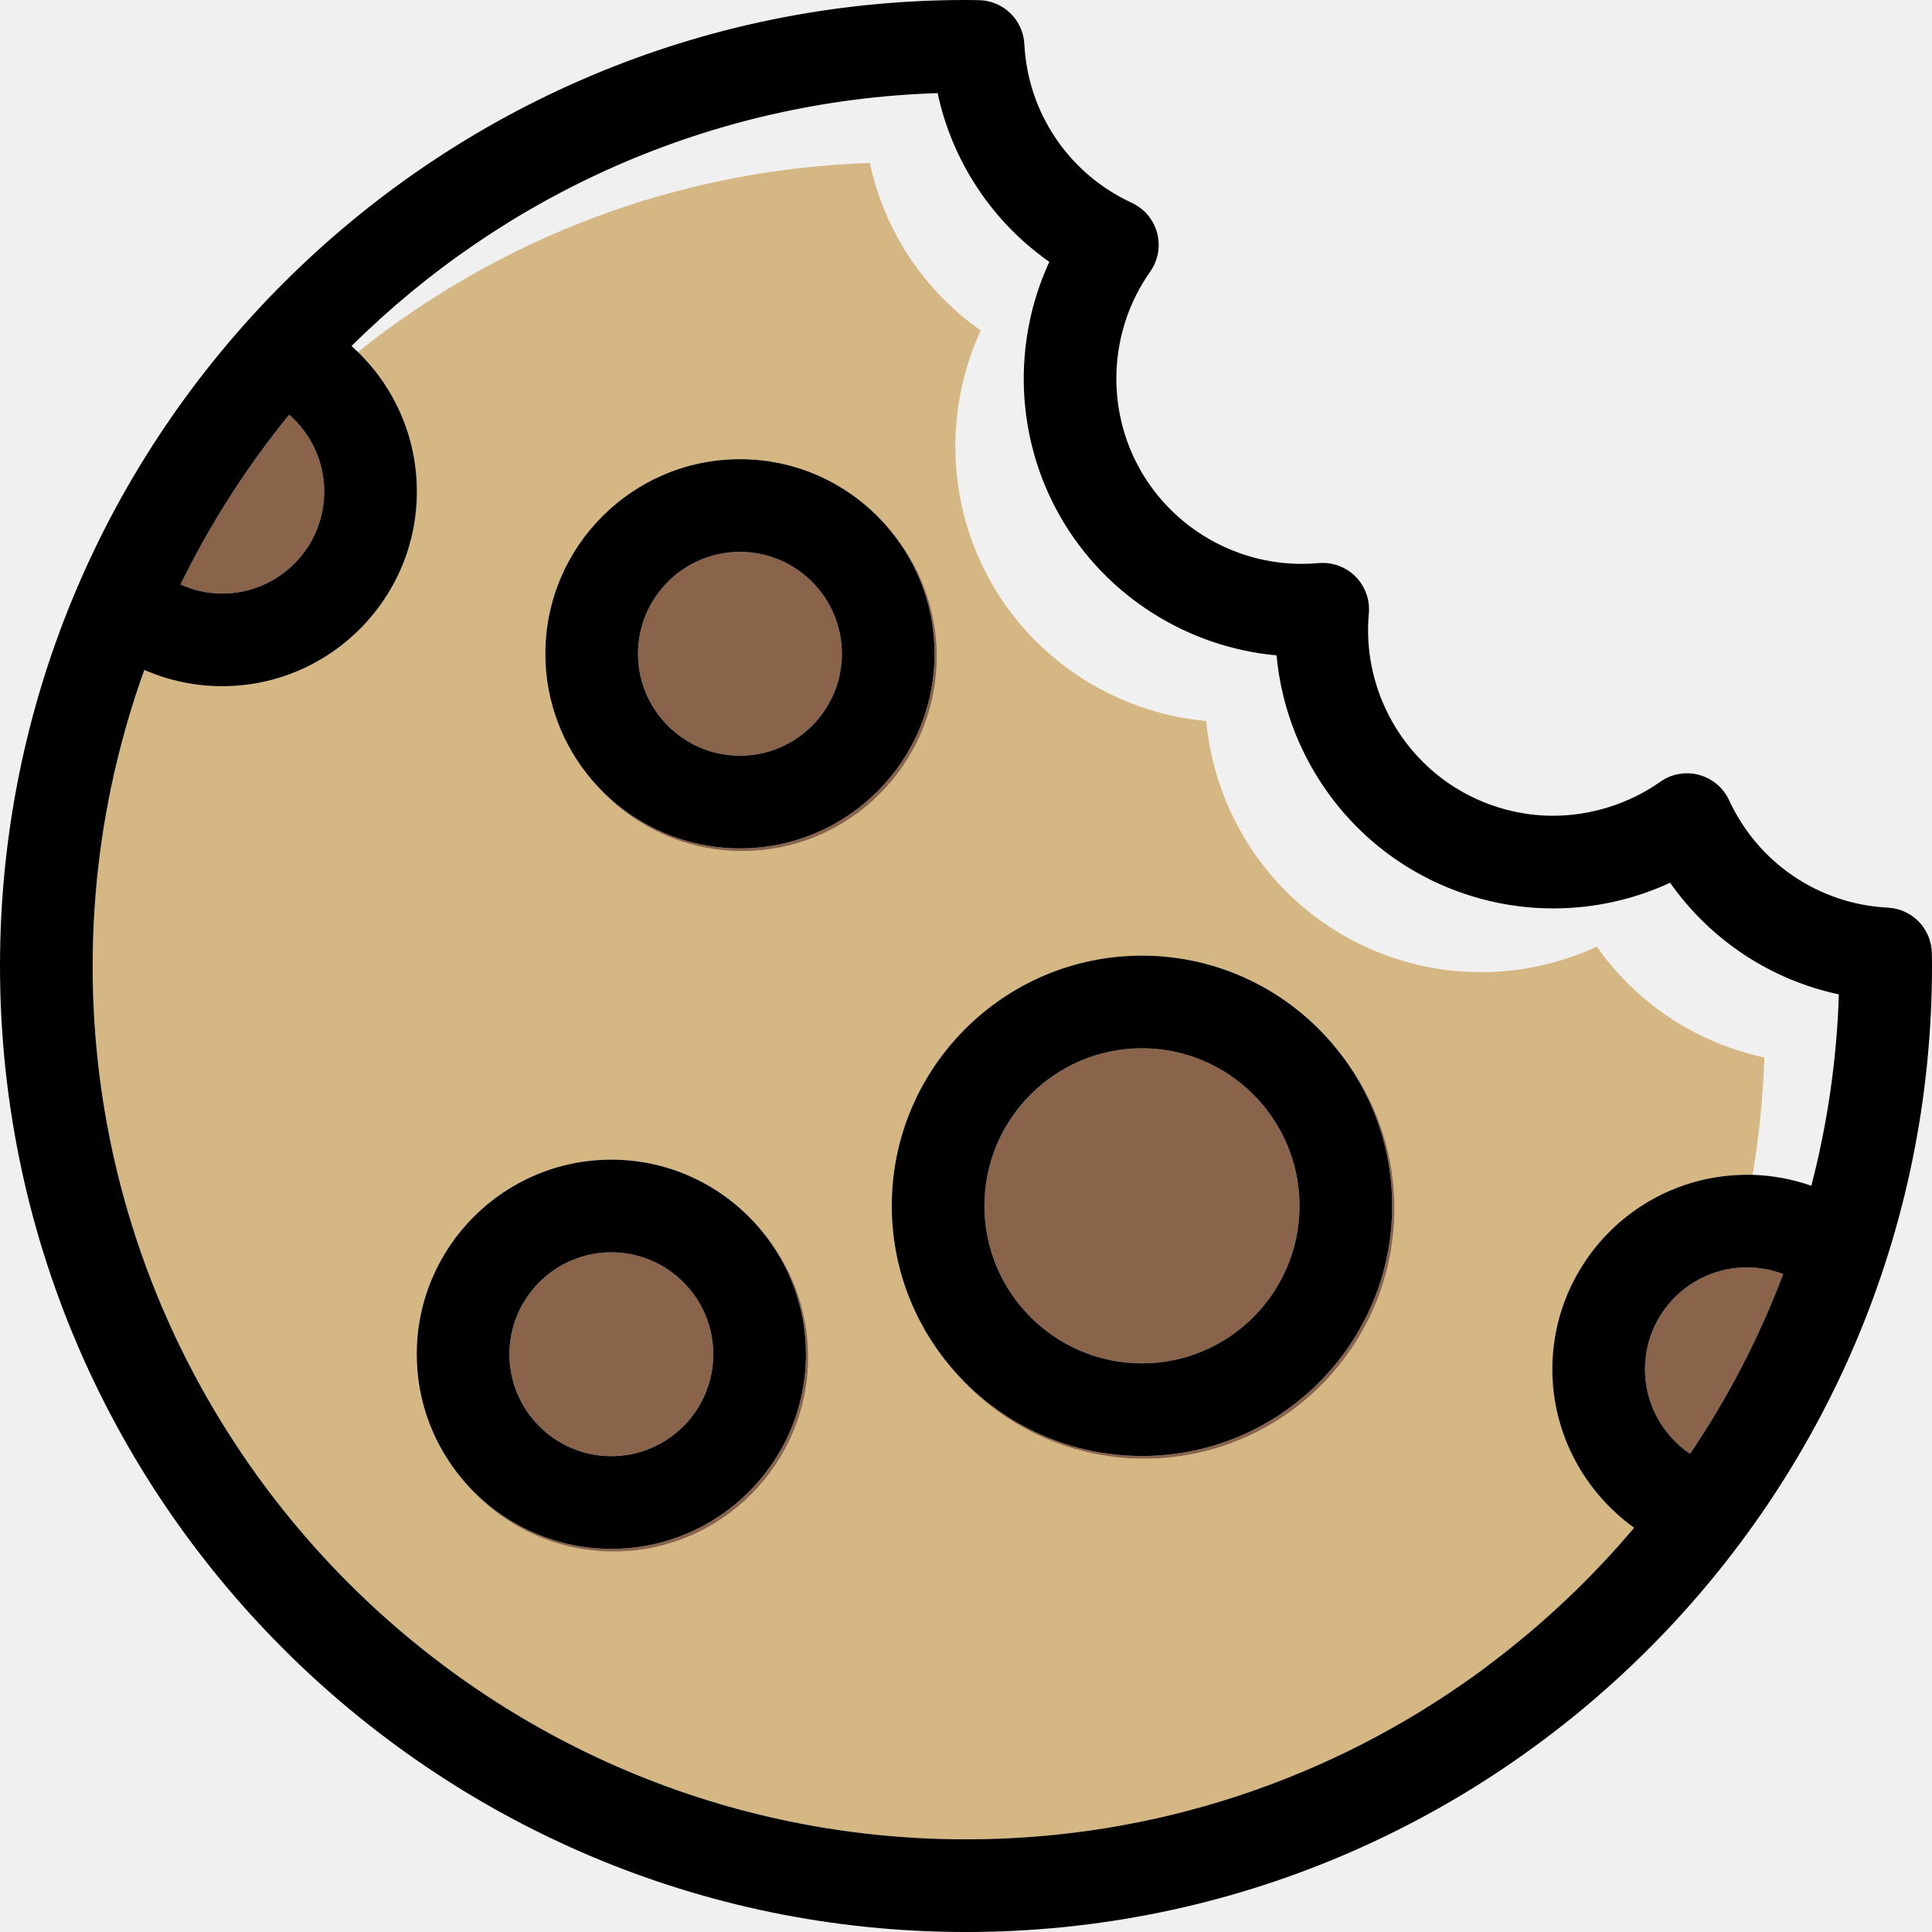
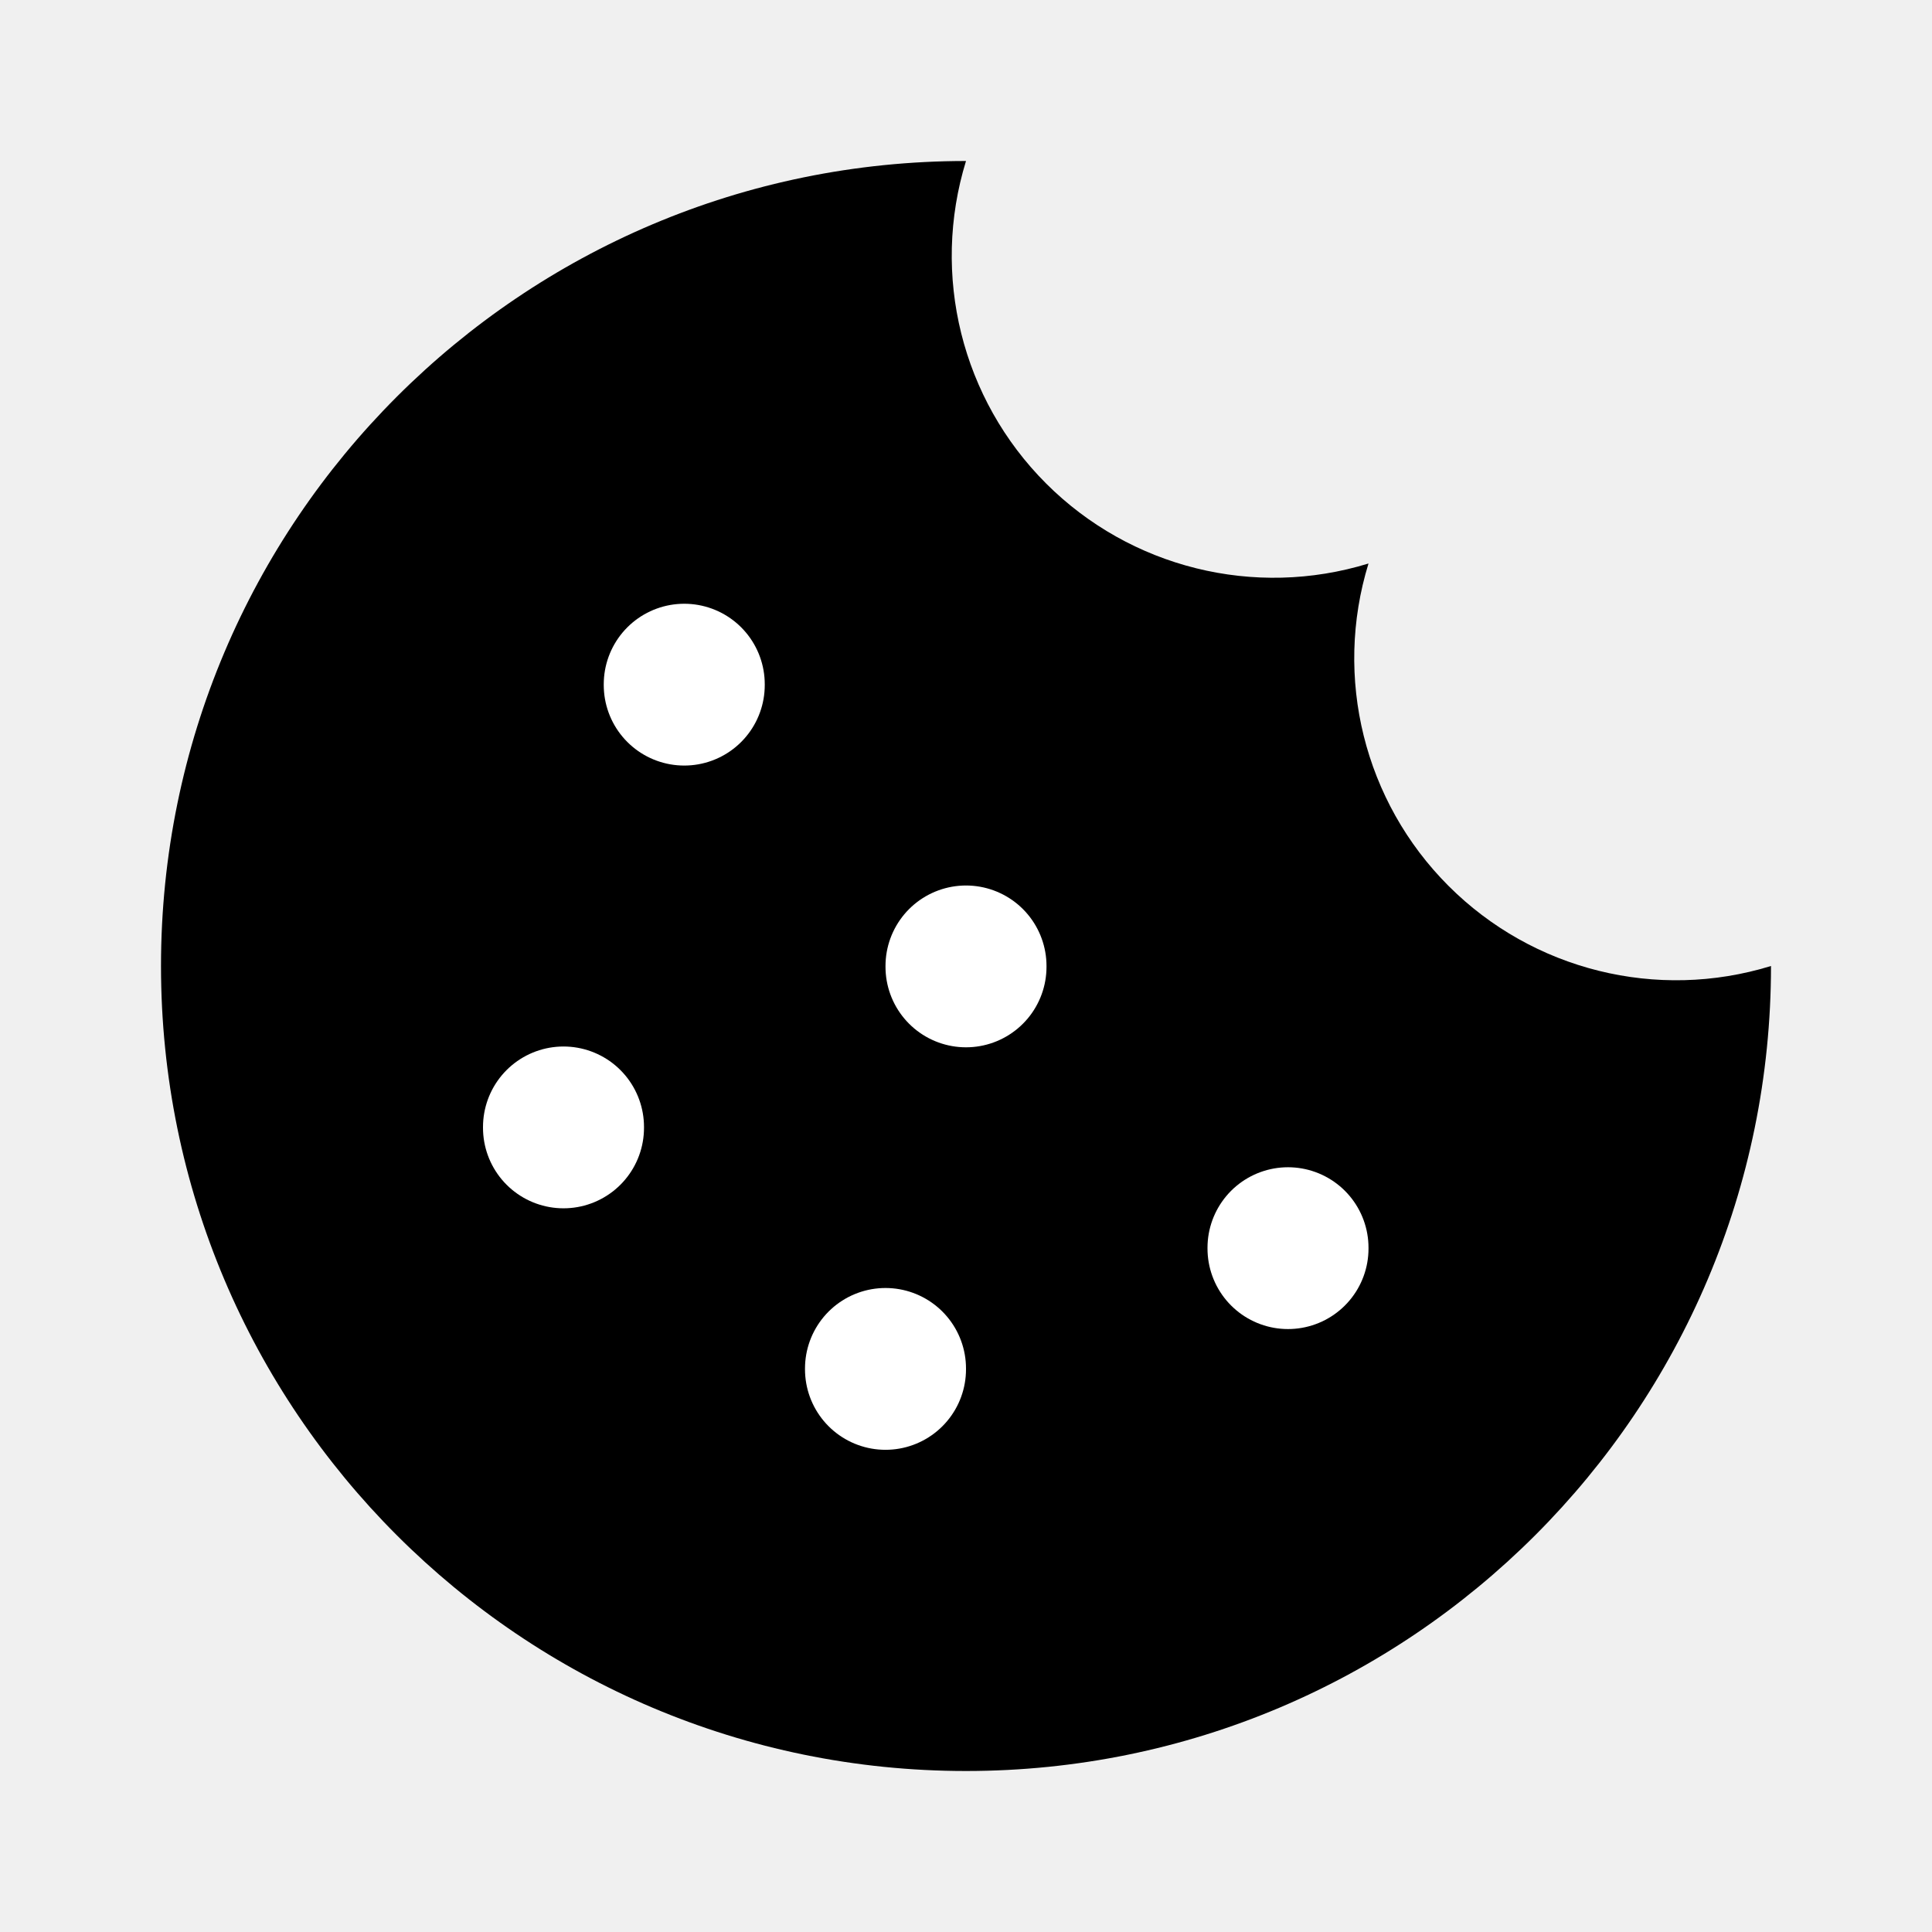
- <svg xmlns="http://www.w3.org/2000/svg" height="200px" width="200px" version="1.1" id="Capa_1" viewBox="0 0 416.991 416.991" xml:space="preserve" fill="#000000">
-   <g id="SVGRepo_bgCarrier" stroke-width="0" />
-   <g id="SVGRepo_tracerCarrier" stroke-linecap="round" stroke-linejoin="round" />
-   <g id="SVGRepo_iconCarrier">
-     <g>
-       <g>
-         <path style="fill:#D4B783;" d="M344.649,204.32c-7.807,3.62-16.314,5.501-25.067,5.503c-10.392,0.001-20.665-2.759-29.711-7.982 c-16.886-9.749-27.772-27.175-29.52-46.218c-19.143-1.749-36.518-12.726-46.216-29.523c-9.747-16.882-10.465-37.41-2.462-54.773 c-12.251-8.607-20.792-21.491-23.926-36.143c-41.698,1.338-79.982,16.399-110.502,40.79c7.997,7.752,12.731,18.522,12.731,30.139 c0,14.868-7.772,27.946-19.461,35.412c-6.518,4.163-14.248,6.588-22.539,6.588c-5.841,0-11.538-1.211-16.78-3.498 c-0.026,0.027-0.052,0.053-0.078,0.08c-1.962,5.439-3.673,10.997-5.136,16.655C22.086,176.423,20,192.219,20,208.496 c0,103.937,84.559,188.496,188.495,188.496c41.112,0,79.18-13.243,110.192-35.67c0.654-0.587,1.493-1.204,2.467-1.842 c11.615-8.688,22.217-18.658,31.549-29.74c-10.812-7.738-17.66-20.402-17.66-34.193c0-9.15,2.95-17.619,7.937-24.526 c7.339-10.164,19.105-16.916,32.449-17.425c0.523-0.029,1.057-0.049,1.615-0.049c0.404,0,0.807,0.014,1.21,0.026 c1.405-8.275,2.272-16.73,2.548-25.333C366.147,225.109,353.26,216.57,344.649,204.32z M132.435,334.871 c-13.093,0-24.803-6.025-32.512-15.445c-6.215-7.325-9.976-16.795-9.976-27.131c0-23.159,18.841-42,42-42 c13.093,0,24.804,6.025,32.512,15.445c6.215,7.325,9.976,16.795,9.976,27.131C174.435,316.03,155.595,334.871,132.435,334.871z M160.194,183.688c-13.093,0-24.803-6.025-32.512-15.445c-6.215-7.325-9.976-16.795-9.976-27.131c0-23.159,18.841-42,42-42 c13.093,0,24.803,6.025,32.512,15.445c6.215,7.325,9.976,16.795,9.976,27.131C202.194,164.846,183.354,183.688,160.194,183.688z M246.963,314.835c-16.814,0-31.855-7.727-41.767-19.815c-7.929-9.401-12.721-21.53-12.721-34.762c0-29.776,24.225-54,54-54 c16.814,0,31.855,7.727,41.767,19.815c7.929,9.401,12.721,21.53,12.721,34.762C300.963,290.611,276.738,314.835,246.963,314.835z" />
-         <path style="fill:#89634A;" d="M159.706,163.111c12.131,0,22-9.869,22-22c0-12.131-9.869-22-22-22c-12.131,0-22,9.869-22,22 C137.706,153.242,147.576,163.111,159.706,163.111z" />
-         <path style="fill:#89634A;" d="M131.948,314.295c12.131,0,22-9.869,22-22c0-12.131-9.869-22-22-22c-12.131,0-22,9.869-22,22 C109.948,304.426,119.817,314.295,131.948,314.295z" />
-         <path style="fill:#89634A;" d="M69.977,106.111c0-6.503-2.838-12.494-7.563-16.596c-9.154,11.218-17.041,23.505-23.448,36.643 c2.809,1.265,5.866,1.954,9.011,1.954C60.108,128.111,69.977,118.242,69.977,106.111z" />
-         <path style="fill:#89634A;" d="M355.043,295.546c0,7.423,3.79,14.218,9.724,18.234c8.124-12.02,14.894-25.024,20.101-38.79 c-2.469-0.943-5.101-1.444-7.825-1.444C364.913,273.546,355.043,283.415,355.043,295.546z" />
-         <path style="fill:#89634A;" d="M246.475,294.259c18.748,0,34-15.253,34-34c0-18.748-15.252-34-34-34c-18.748,0-34,15.252-34,34 C212.475,279.006,227.727,294.259,246.475,294.259z" />
-       </g>
-       <g>
-         <path style="fill:#89634A;" d="M192.218,114.556c5.926,7.242,9.488,16.489,9.488,26.555c0,23.159-18.841,42-42,42 c-12.822,0-24.314-5.782-32.024-14.869c7.708,9.42,19.419,15.445,32.512,15.445c23.159,0,42-18.841,42-42 C202.194,131.351,198.434,121.881,192.218,114.556z" />
-         <path style="fill:#89634A;" d="M173.948,292.295c0,23.159-18.841,42-42,42c-12.822,0-24.314-5.782-32.024-14.869 c7.709,9.42,19.419,15.445,32.512,15.445c23.159,0,42-18.841,42-42c0-10.337-3.761-19.806-9.976-27.131 C170.385,272.982,173.948,282.229,173.948,292.295z" />
-         <path style="fill:#89634A;" d="M300.475,260.259c0,29.776-24.225,54-54,54c-16.543,0-31.365-7.485-41.279-19.238 c9.911,12.087,24.952,19.815,41.767,19.815c29.775,0,54-24.224,54-54c0-13.232-4.792-25.361-12.721-34.762 C295.882,235.391,300.475,247.297,300.475,260.259z" />
-         <path d="M159.706,183.111c23.159,0,42-18.841,42-42c0-10.066-3.562-19.313-9.488-26.555c-7.708-9.42-19.418-15.445-32.512-15.445 c-23.159,0-42,18.841-42,42c0,10.337,3.761,19.806,9.976,27.131C135.393,177.329,146.884,183.111,159.706,183.111z M159.706,119.111c12.131,0,22,9.869,22,22c0,12.131-9.869,22-22,22c-12.131,0-22-9.869-22-22 C137.706,128.98,147.576,119.111,159.706,119.111z" />
-         <path d="M131.948,334.295c23.159,0,42-18.841,42-42c0-10.066-3.562-19.313-9.488-26.555c-7.708-9.42-19.419-15.445-32.512-15.445 c-23.159,0-42,18.841-42,42c0,10.337,3.761,19.806,9.976,27.131C107.634,328.513,119.125,334.295,131.948,334.295z M131.948,270.295c12.131,0,22,9.869,22,22c0,12.131-9.869,22-22,22c-12.131,0-22-9.869-22-22 C109.948,280.164,119.817,270.295,131.948,270.295z" />
-         <path d="M416.97,206.596l-0.013-0.831c-0.064-5.279-4.222-9.598-9.494-9.864c-14.875-0.751-28.007-9.639-34.27-23.193 c-1.245-2.694-3.623-4.696-6.489-5.465c-2.867-0.769-5.927-0.224-8.353,1.487c-6.706,4.73-14.927,7.335-23.146,7.336 c-6.964,0-13.857-1.854-19.935-5.363c-13.458-7.77-21.242-22.803-19.83-38.299c0.269-2.956-0.789-5.879-2.888-7.977 c-2.1-2.1-5.033-3.154-7.977-2.889c-1.195,0.109-2.411,0.164-3.614,0.164c-14.272,0-27.562-7.662-34.683-19.996 c-7.77-13.458-6.994-30.369,1.976-43.084c1.711-2.425,2.257-5.485,1.488-8.352c-0.768-2.867-2.77-5.245-5.464-6.49 c-13.548-6.262-22.434-19.387-23.189-34.254c-0.268-5.269-4.583-9.424-9.858-9.492l-0.816-0.013C209.777,0.01,209.137,0,208.496,0 C93.531,0,0.001,93.531,0.001,208.496s93.53,208.496,208.495,208.496s208.495-93.531,208.495-208.496 C416.991,207.861,416.981,207.229,416.97,206.596z M62.414,89.515c4.725,4.102,7.563,10.093,7.563,16.596c0,12.131-9.869,22-22,22 c-3.145,0-6.202-0.689-9.011-1.954C45.373,113.02,53.26,100.733,62.414,89.515z M364.768,313.781 c-5.935-4.016-9.724-10.811-9.724-18.234c0-12.131,9.869-22,22-22c2.725,0,5.356,0.501,7.825,1.444 C379.662,288.757,372.892,301.761,364.768,313.781z M390.948,255.926c-4.067-1.428-8.354-2.227-12.695-2.354 c-0.403-0.012-0.806-0.026-1.21-0.026c-0.542,0-1.077,0.029-1.615,0.049c-13.344,0.509-25.11,7.26-32.449,17.425 c-4.987,6.906-7.937,15.376-7.937,24.526c0,13.791,6.848,26.454,17.66,34.193c-9.332,11.082-19.935,21.052-31.549,29.74 c-0.822,0.615-1.635,1.24-2.467,1.842c-31.012,22.428-69.08,35.67-110.192,35.67C104.559,396.991,20,312.433,20,208.496 c0-16.276,2.085-32.073,5.983-47.148c1.463-5.657,3.174-11.215,5.136-16.655c0.012-0.032,0.022-0.065,0.034-0.098 c0.014,0.006,0.029,0.011,0.044,0.018c5.242,2.287,10.938,3.498,16.78,3.498c8.291,0,16.021-2.425,22.539-6.588 c11.688-7.466,19.461-20.544,19.461-35.412c0-11.617-4.733-22.387-12.731-30.139c-0.451-0.437-0.906-0.869-1.377-1.286 c32.732-32.446,77.26-53.009,126.502-54.589c3.157,14.763,11.764,27.746,24.107,36.418c-8.064,17.495-7.341,38.179,2.48,55.19 c9.771,16.925,27.278,27.985,46.567,29.748c1.761,19.188,12.729,36.747,29.744,46.57c9.114,5.262,19.466,8.043,29.936,8.042 c8.82-0.001,17.392-1.897,25.258-5.544c8.676,12.343,21.661,20.947,36.427,24.102C396.436,228.84,394.398,242.665,390.948,255.926 z" />
-         <path d="M246.475,314.259c29.775,0,54-24.224,54-54c0-12.961-4.593-24.868-12.233-34.185 c-9.911-12.087-24.952-19.815-41.767-19.815c-29.775,0-54,24.224-54,54c0,13.232,4.792,25.361,12.721,34.762 C215.11,306.774,229.932,314.259,246.475,314.259z M246.475,226.259c18.748,0,34,15.252,34,34c0,18.747-15.252,34-34,34 c-18.748,0-34-15.253-34-34C212.475,241.511,227.727,226.259,246.475,226.259z" />
-       </g>
-     </g>
-   </g>
+ <svg xmlns="http://www.w3.org/2000/svg" width="24" height="24" viewBox="0 0 24 24" fill="none" stroke-linecap="round" stroke-linejoin="round">
+   <path d="M12 2a10 10 0 1 0 10 10 4 4 0 0 1-5-5 4 4 0 0 1-5-5" fill="black" stroke="none" />
+   <path d="M8.5 8.5v.01" stroke="white" stroke-width="2" />
+   <path d="M16 15.5v.01" stroke="white" stroke-width="2" />
+   <path d="M12 12v.01" stroke="white" stroke-width="2" />
+   <path d="M11 17v.01" stroke="white" stroke-width="2" />
+   <path d="M7 14v.01" stroke="white" stroke-width="2" />
</svg>
